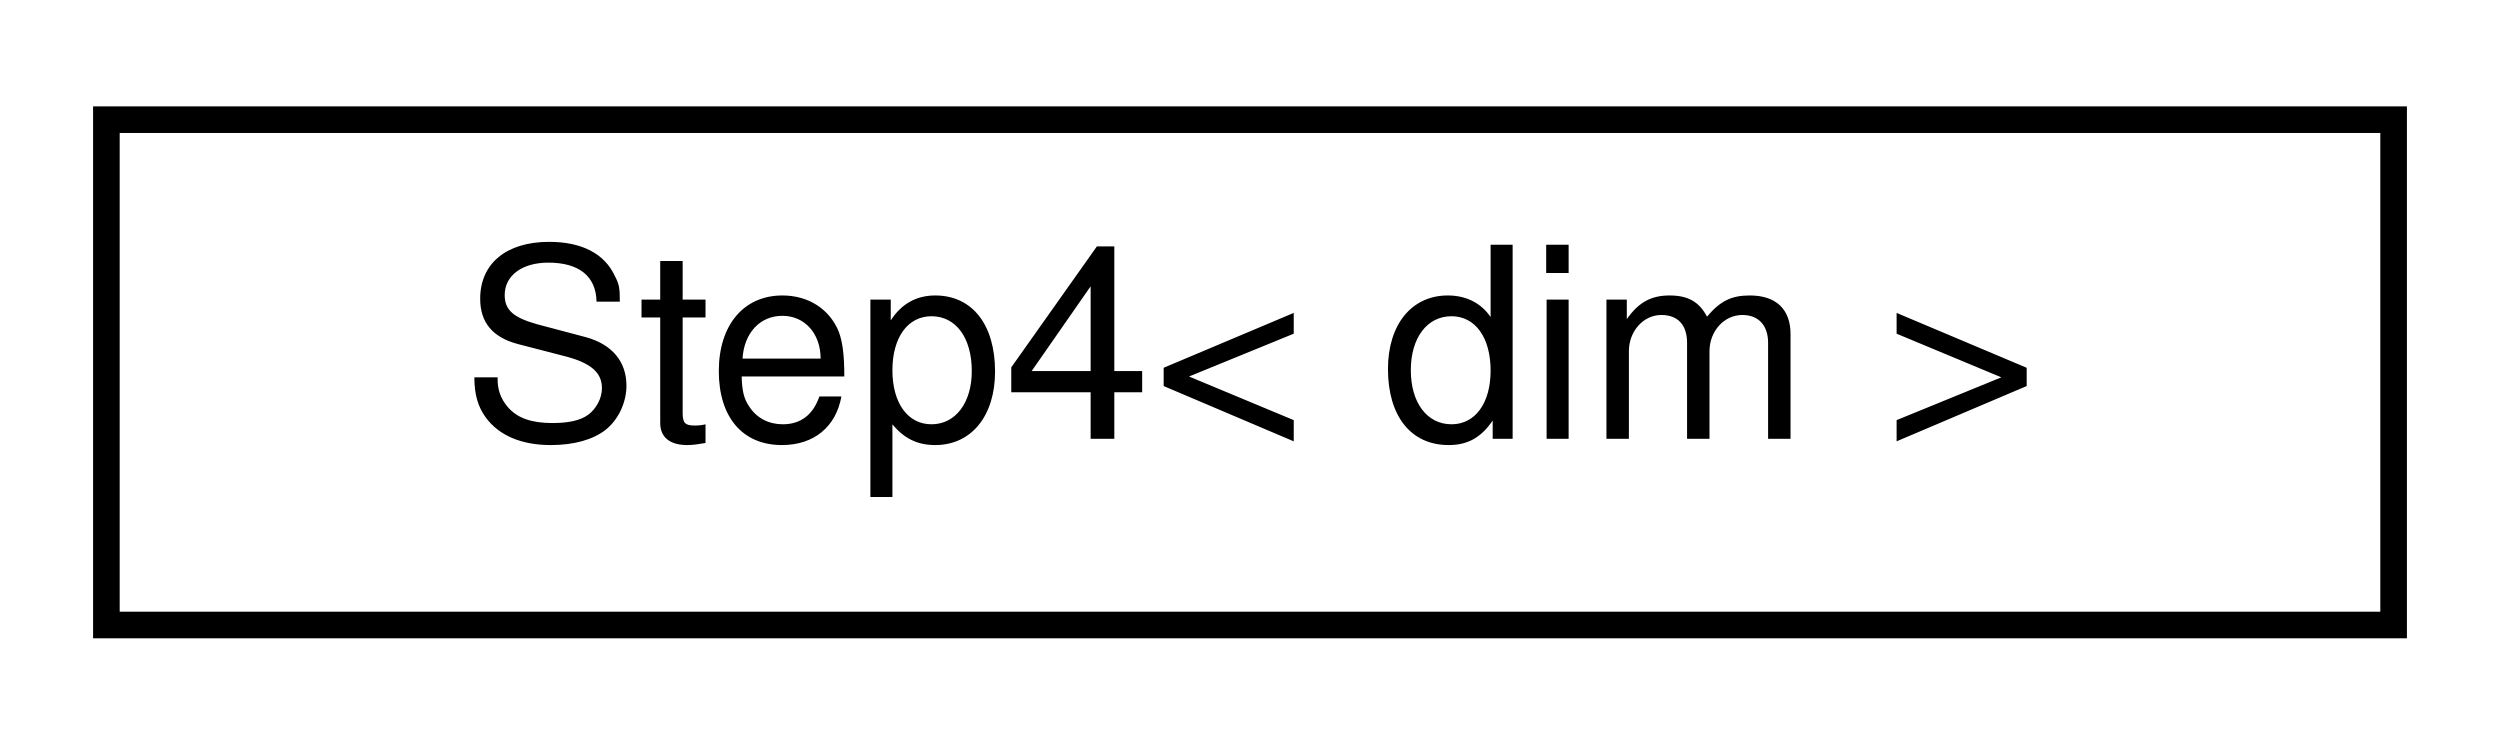
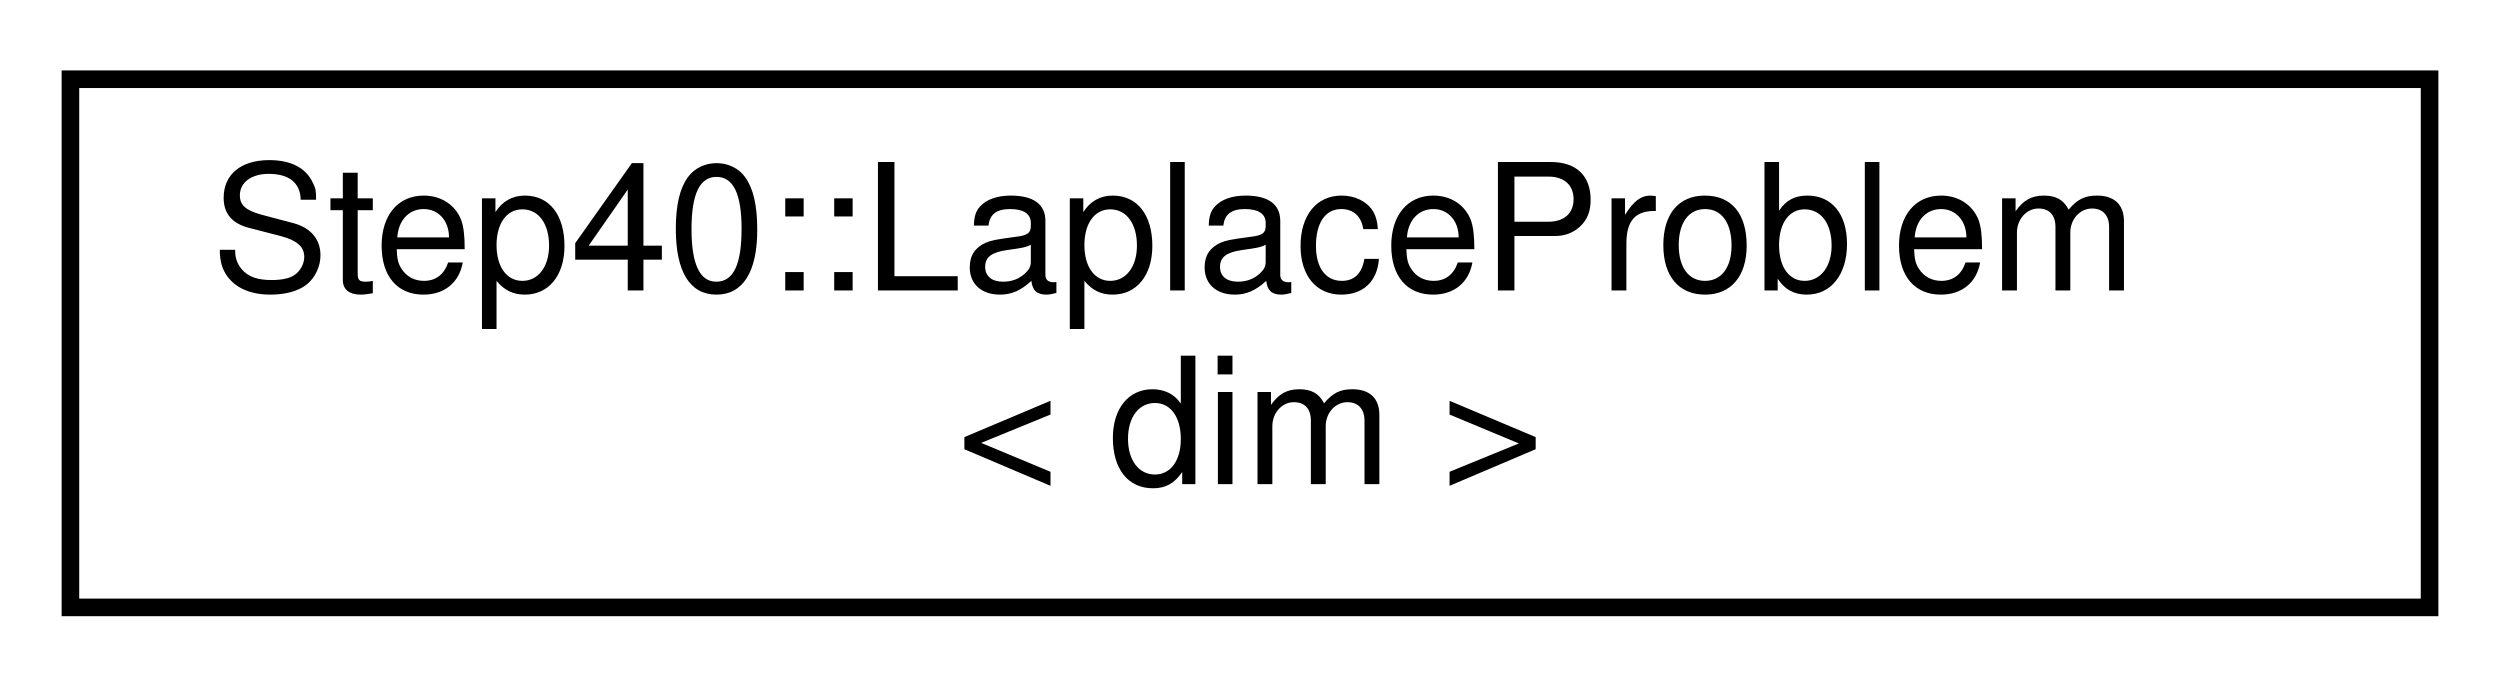
- <svg xmlns="http://www.w3.org/2000/svg" xmlns:xlink="http://www.w3.org/1999/xlink" width="94pt" height="28pt" viewBox="0.00 0.00 94.00 28.00">
-   <g id="graph0" class="graph" transform="scale(1 1) rotate(0) translate(4 24)">
+ <svg xmlns="http://www.w3.org/2000/svg" xmlns:xlink="http://www.w3.org/1999/xlink" width="142pt" height="39pt" viewBox="0.00 0.00 142.00 39.00">
+   <g id="graph0" class="graph" transform="scale(1 1) rotate(0) translate(4 35)">
    <g id="node1" class="node">
      <g id="a_node1">
-         <a xlink:href="class_step4.html" target="_top" xlink:title=" ">
-           <polygon fill="none" stroke="black" points="0,-0.5 0,-19.5 86,-19.5 86,-0.5 0,-0.5" />
-           <text text-anchor="middle" x="43" y="-7.5" font-family="Helvetica,sans-Serif" font-size="10.00">Step4&lt; dim &gt;</text>
+         <a xlink:href="class_step40_1_1_laplace_problem.html" target="_top" xlink:title=" ">
+           <polygon fill="none" stroke="black" points="0,-0.5 0,-30.5 134,-30.5 134,-0.5 0,-0.5" />
+           <text text-anchor="start" x="8" y="-18.5" font-family="Helvetica,sans-Serif" font-size="10.00">Step40::LaplaceProblem</text>
+           <text text-anchor="middle" x="67" y="-7.5" font-family="Helvetica,sans-Serif" font-size="10.00">&lt; dim &gt;</text>
        </a>
      </g>
    </g>
  </g>
</svg>
